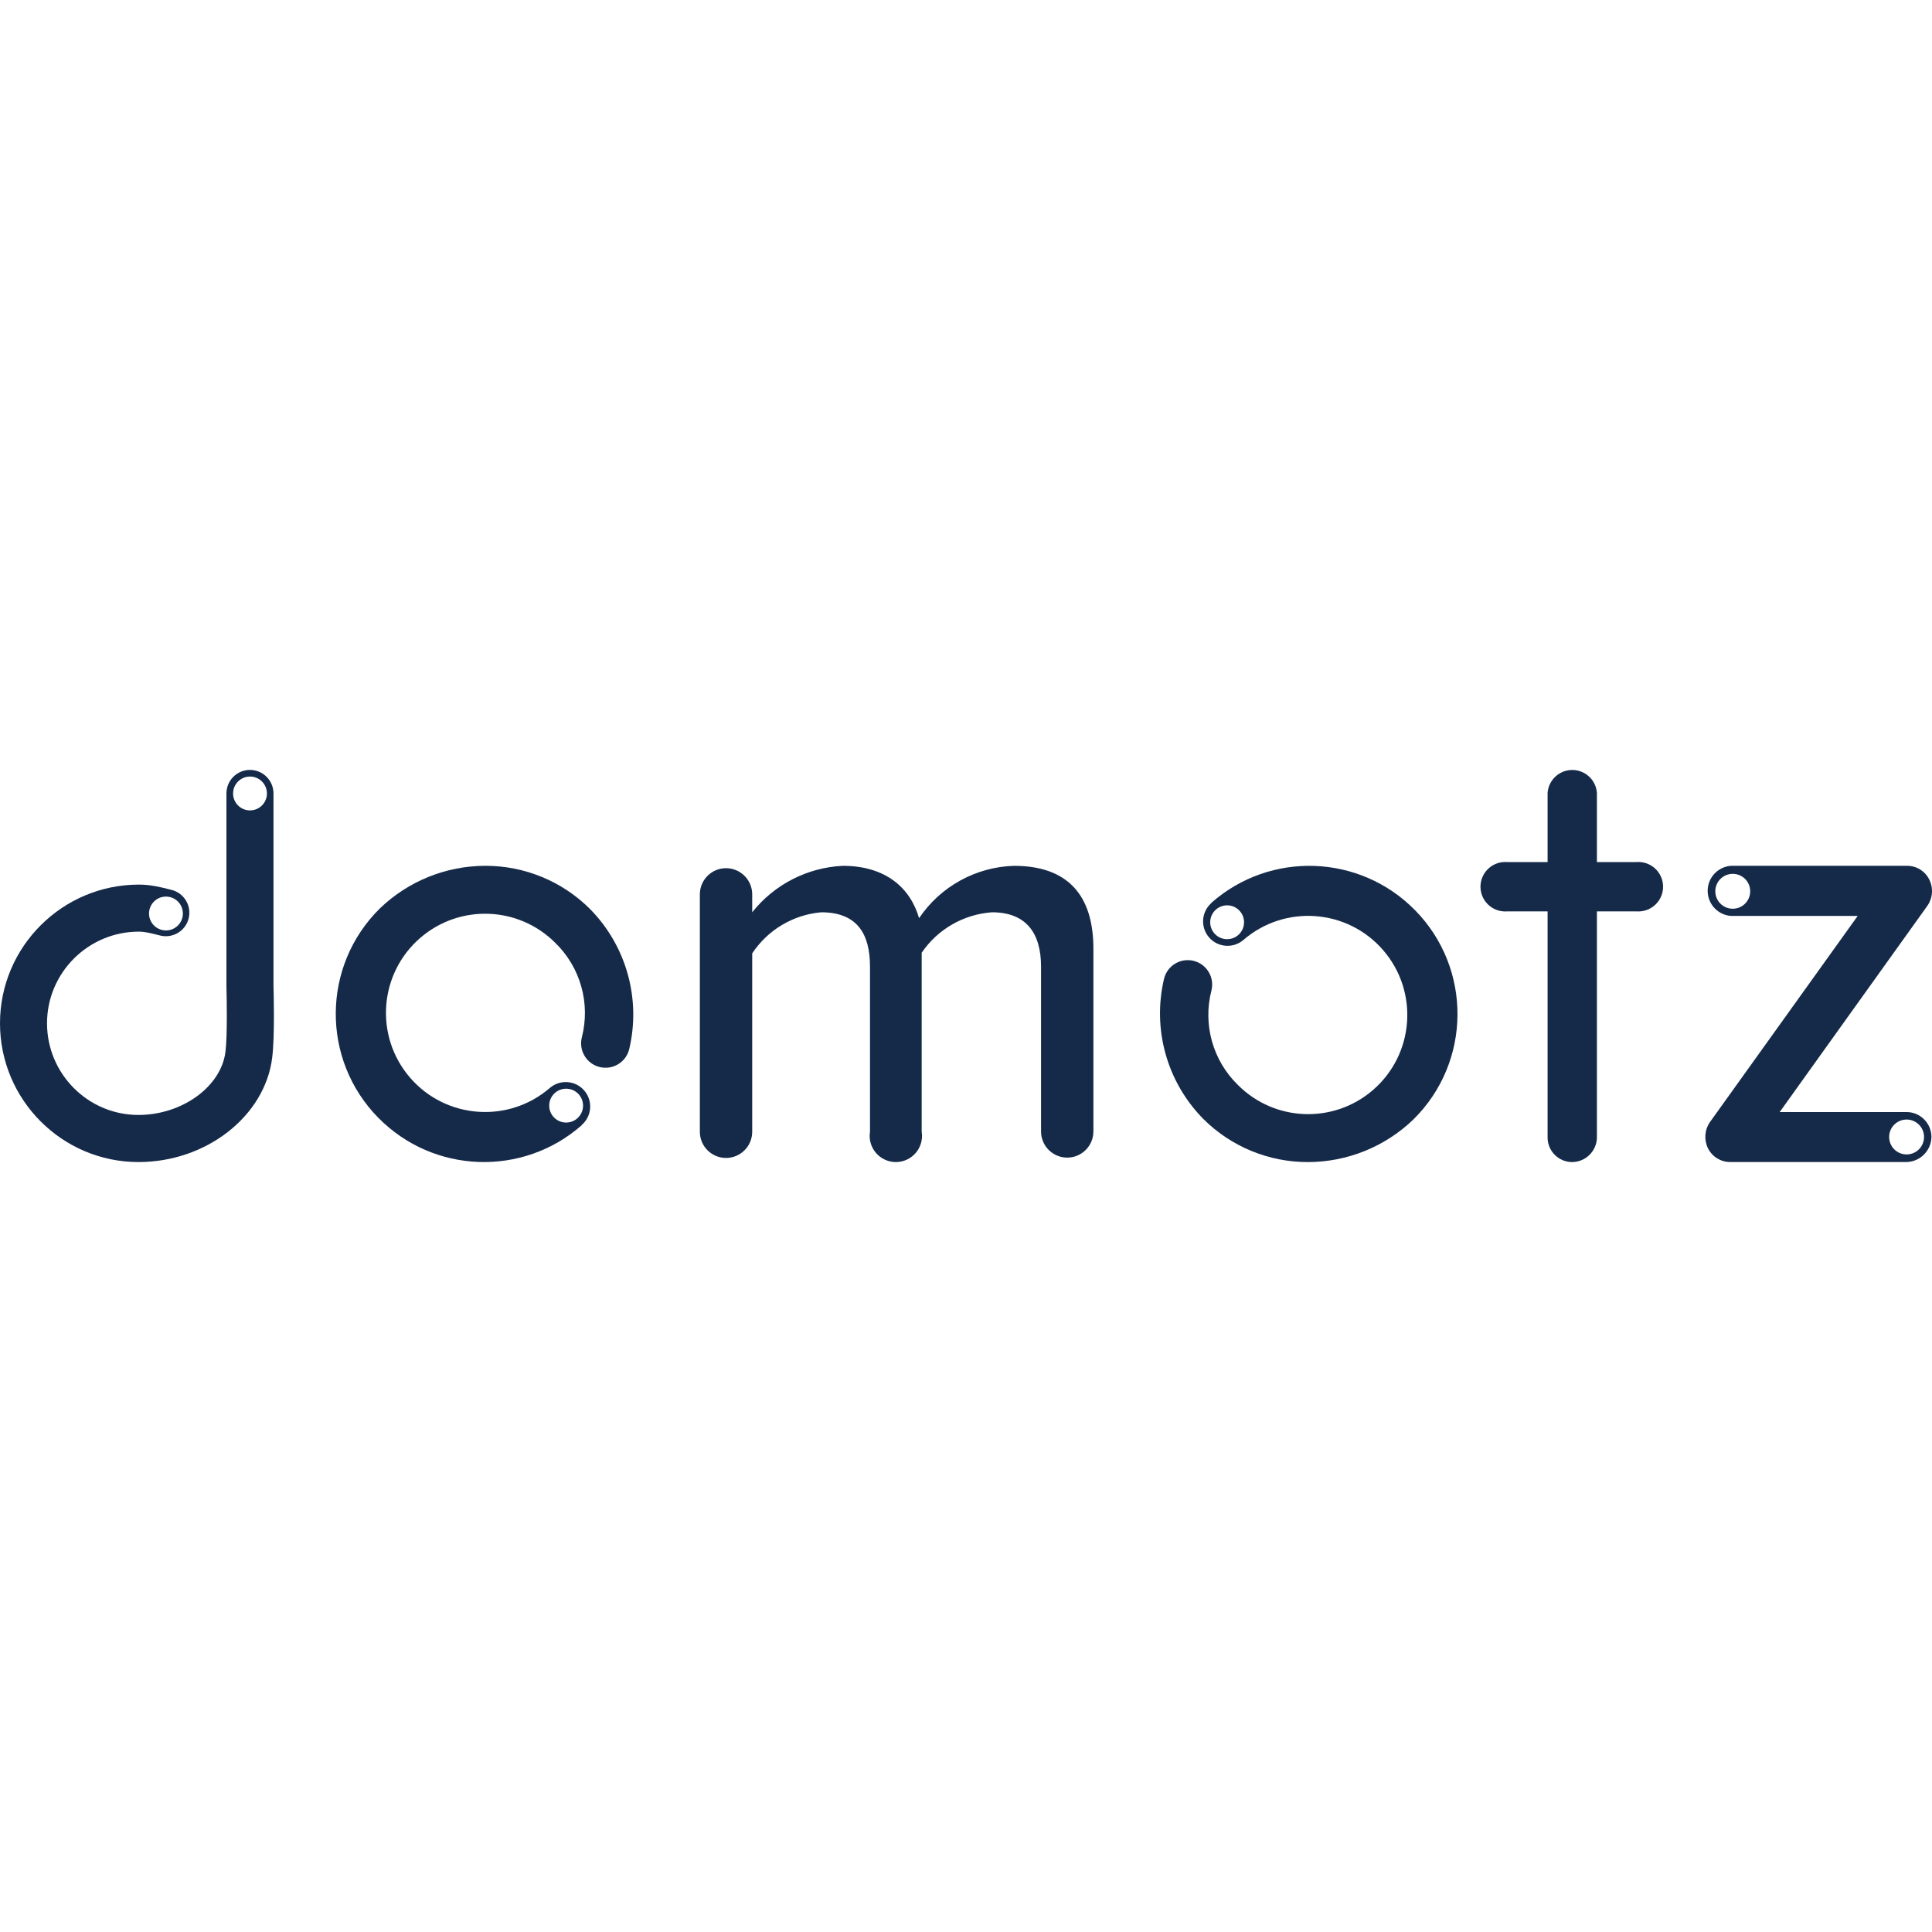
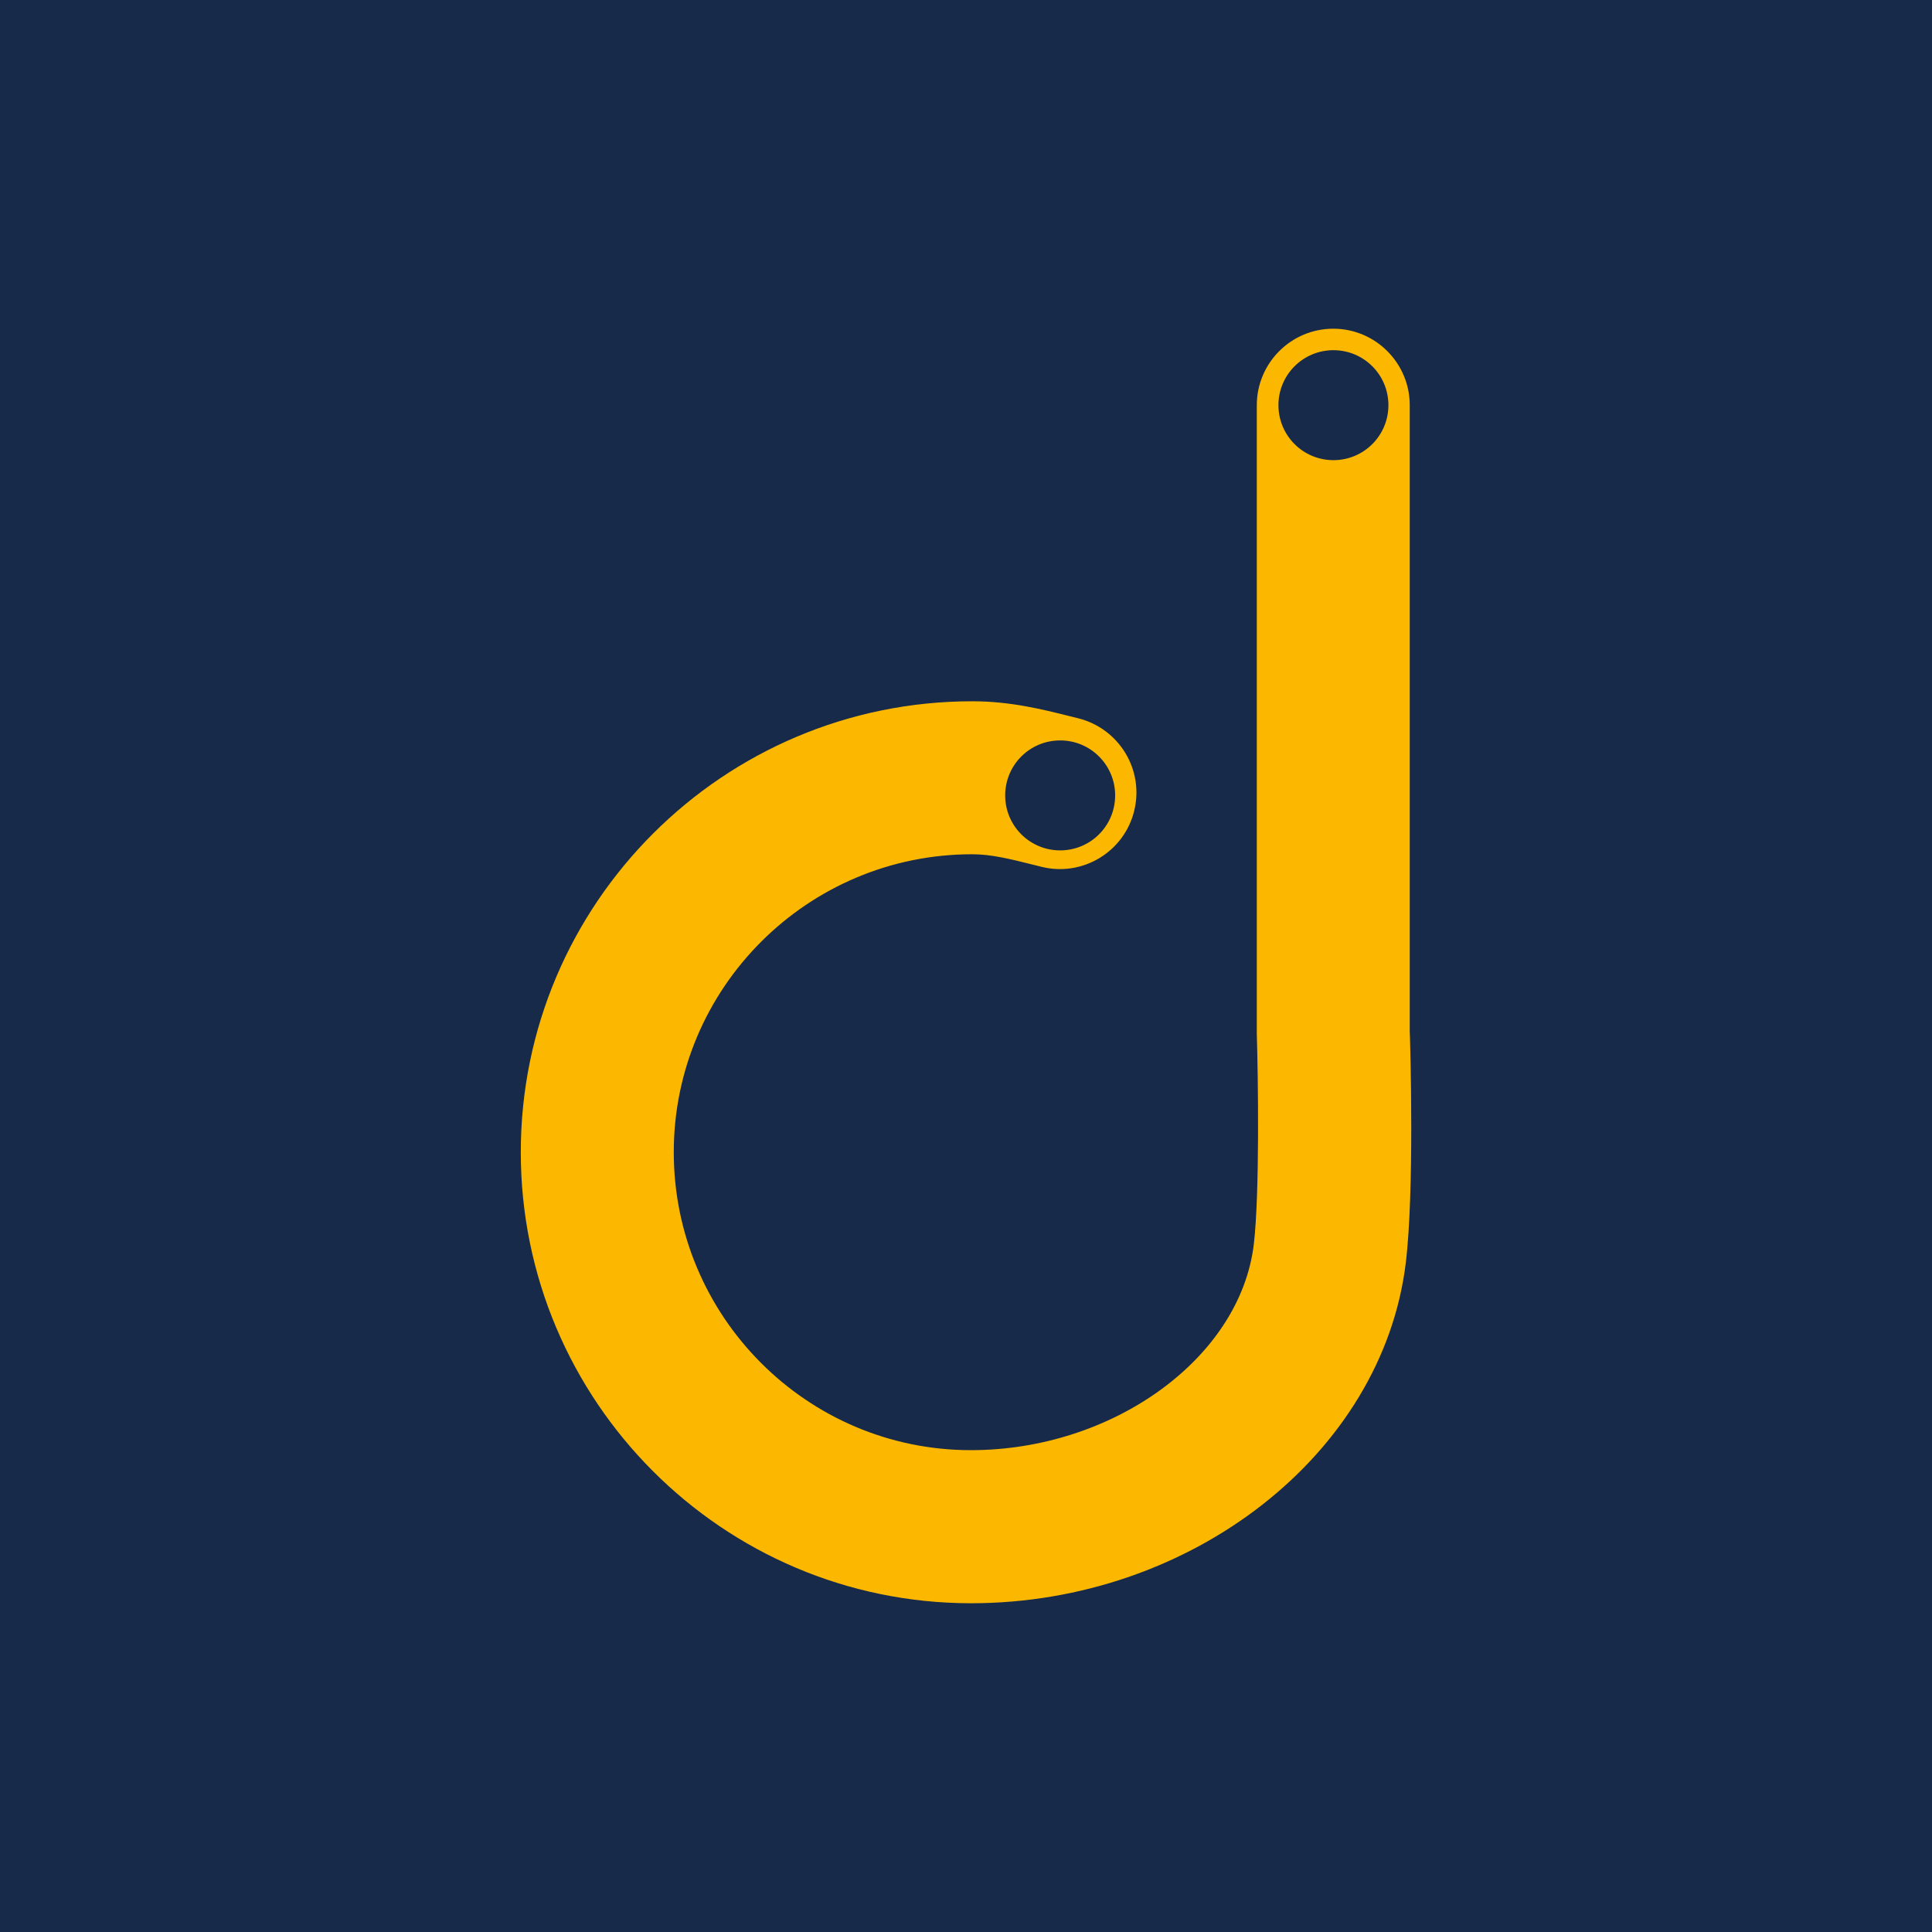
- <svg xmlns="http://www.w3.org/2000/svg" id="Livello_2" viewBox="0 0 1000 1000">
+ <svg xmlns="http://www.w3.org/2000/svg" id="Livello_2" viewBox="0 0 500 500">
  <defs>
    <style>
      .cls-1 {
-         fill: none;
+         fill: #fcb800;
      }

      .cls-2 {
-         fill: #152a49;
+         fill: #182a49;
      }
    </style>
  </defs>
-   <g id="Layer_2">
-     <g id="Layer_2-2">
-       <g id="Layer_2-2-2" data-name="Layer_2-2">
-         <g id="Layer_1-2">
-           <rect class="cls-1" width="1000" height="1000" />
-           <g id="Layer_2-2" data-name="Layer_2">
-             <g id="Layer_2-2-3" data-name="Layer_2-2">
-               <g id="Layer_1-2-2" data-name="Layer_1-2">
-                 <path class="cls-2" d="M524.82,448.15c-19.78.61-38.05,10.69-49.11,27.1-4.47-15.51-17.14-27.1-39.49-27.1-18.36.88-35.45,9.65-46.88,24.05v-9.28c0-7.48-6.07-13.55-13.55-13.55s-13.55,6.07-13.55,13.55v122.88c0,7.48,6.07,13.55,13.55,13.55s13.55-6.07,13.55-13.55v-92.33c8.04-12.16,21.18-19.99,35.7-21.27,18.49,0,25.27,10.97,25.27,28.11v85.49c-1.18,7.39,3.85,14.33,11.24,15.51,7.39,1.18,14.34-3.85,15.51-11.24.23-1.41.23-2.86,0-4.27v-92.67c8.28-12.18,21.69-19.89,36.38-20.93,17.88,0,25.4,10.97,25.4,28.11v85.15c-.09,7.48,5.9,13.62,13.38,13.72,7.48.09,13.62-5.9,13.72-13.38v-93.69c.34-29.54-14.02-43.96-41.12-43.96h0Z" />
-                 <path class="cls-2" d="M847.06,446.2h-20.5v-35.81c-.52-7.05-6.66-12.34-13.71-11.82-6.32.47-11.35,5.5-11.82,11.82v35.81h-20.99c-7.05-.52-13.19,4.77-13.71,11.82-.52,7.05,4.77,13.19,11.82,13.71.63.05,1.26.05,1.89,0h20.99v116.96c-.04,7.03,5.63,12.76,12.66,12.8h.07c6.88-.07,12.5-5.51,12.8-12.38v-117.38h20.5c7.05.52,13.19-4.77,13.71-11.82.52-7.05-4.77-13.19-11.82-13.71-.63-.05-1.26-.05-1.89,0h0Z" />
-                 <path class="cls-2" d="M732.34,471.04c-28.55-29-74.79-30.65-105.33-3.75h.14c-5.31,4.53-5.95,12.51-1.41,17.83,4.53,5.31,12.51,5.95,17.83,1.41,21.45-18.52,53.85-16.15,72.37,5.3,18.52,21.45,16.15,53.85-5.3,72.37-20.35,17.58-50.82,16.46-69.83-2.56-13.04-12.64-18.3-31.3-13.79-48.9,1.73-6.76-2.34-13.65-9.1-15.38-6.76-1.73-13.65,2.34-15.38,9.1-6.23,26.1,1.43,53.58,20.28,72.69,14.38,14.35,33.89,22.39,54.21,22.34,20.32-.04,39.83-7.92,54.48-22,30.18-29.71,30.56-78.27.85-108.45h-.02ZM635.16,486.12c-4.84,0-8.76-3.92-8.76-8.76s3.92-8.76,8.76-8.76,8.76,3.92,8.76,8.76-3.92,8.76-8.76,8.76Z" />
-                 <path class="cls-2" d="M195.85,578.59c28.55,29,74.79,30.65,105.33,3.75h-.14c5.31-4.53,5.95-12.51,1.41-17.83-4.53-5.31-12.51-5.95-17.83-1.41-21.45,18.52-53.85,16.15-72.37-5.3-18.52-21.45-16.15-53.85,5.3-72.37,20.35-17.58,50.82-16.46,69.83,2.56,13.04,12.64,18.3,31.3,13.79,48.9-1.73,6.76,2.34,13.65,9.1,15.38,6.76,1.73,13.65-2.34,15.38-9.1,6.23-26.1-1.43-53.58-20.28-72.69-14.38-14.35-33.89-22.39-54.21-22.34-20.32.04-39.83,7.92-54.48,22-30.18,29.71-30.56,78.27-.85,108.45h.02,0ZM293.03,563.51c4.84,0,8.76,3.92,8.76,8.76s-3.92,8.76-8.76,8.76-8.76-3.92-8.76-8.76,3.92-8.76,8.76-8.76Z" />
-                 <path class="cls-2" d="M141.56,510.47v-99.78c0-6.72-5.46-12.18-12.18-12.18s-12.18,5.46-12.18,12.18v100.14c.2,6.56.5,25.39-.5,33.55-2.21,18.04-22.41,32.72-45.05,32.72-26.09,0-47.31-21.29-47.31-47.44s21.31-47.44,47.51-47.44c3.02,0,5.98.74,9.72,1.67l1.33.34c6.54,1.62,13.15-2.37,14.75-8.88,1.62-6.54-2.37-13.12-8.88-14.75l-1.26-.32c-4.51-1.13-9.61-2.41-15.63-2.41-39.64,0-71.88,32.2-71.88,71.79s32.15,71.82,71.68,71.82c35.11,0,65.5-23.77,69.22-54.12,1.4-11.48.74-34.66.65-36.89h.01ZM85.9,464.07c4.84,0,8.76,3.92,8.76,8.76s-3.92,8.76-8.76,8.76-8.76-3.92-8.76-8.76,3.92-8.76,8.76-8.76ZM129.4,419.46c-4.84,0-8.76-3.92-8.76-8.76s3.92-8.76,8.76-8.76,8.76,3.92,8.76,8.76-3.92,8.76-8.76,8.76Z" />
-                 <path class="cls-2" d="M986.7,575.6h-65.54l76.35-106.63c2.88-4.02,3.29-9.3,1.07-13.72-2.16-4.38-6.63-7.15-11.52-7.11h-91.13c-7.17.53-12.54,6.77-12.01,13.93.48,6.43,5.59,11.54,12.01,12.01h65.61l-76.42,106.63c-2.82,4.01-3.23,9.25-1.07,13.65,2.17,4.37,6.64,7.13,11.52,7.11h91.13c7.14-.11,12.89-5.87,13.01-13.01-.04-7.15-5.86-12.91-13.01-12.87h0ZM896.87,470.36c-4.99,0-9.03-4.04-9.03-9.03s4.04-9.03,9.03-9.03,9.03,4.04,9.03,9.03-4.04,9.03-9.03,9.03ZM986.85,597.53c-4.99,0-9.03-4.04-9.03-9.03s4.04-9.03,9.03-9.03,9.03,4.04,9.03,9.03-4.04,9.03-9.03,9.03Z" />
-               </g>
-             </g>
+   <g id="Livello_2-2" data-name="Livello_2">
+     <g id="Livello_1-2">
+       <rect class="cls-2" width="500" height="500" />
+       <g id="Layer_2">
+         <g id="Layer_2-2">
+           <g id="Layer_1-2">
+             <path class="cls-1" d="M364.84,267.03V104.86c0-10.91-8.88-19.79-19.79-19.79s-19.79,8.88-19.79,19.79v162.74c.33,10.65.79,41.28-.79,54.54-3.58,29.33-36.41,53.16-73.21,53.16-42.4,0-76.89-34.6-76.89-77.11s34.64-77.11,77.22-77.11c4.91,0,9.72,1.19,15.78,2.71l2.17.54c10.62,2.64,21.38-3.86,23.98-14.45,2.64-10.62-3.86-21.31-14.45-23.98l-2.06-.51c-7.33-1.84-15.6-3.9-25.39-3.9-64.43,0-116.84,52.33-116.84,116.7s52.26,116.73,116.51,116.73c57.07,0,106.44-38.65,112.51-87.95,2.28-18.67,1.19-56.34,1.05-59.95h0ZM274.37,191.62c7.87,0,14.23,6.36,14.23,14.23s-6.36,14.23-14.23,14.23-14.23-6.36-14.23-14.23,6.36-14.23,14.23-14.23ZM345.09,119.09c-7.87,0-14.23-6.36-14.23-14.23s6.36-14.23,14.23-14.23,14.23,6.36,14.23,14.23-6.36,14.23-14.23,14.23Z" />
          </g>
        </g>
      </g>
    </g>
  </g>
</svg>
